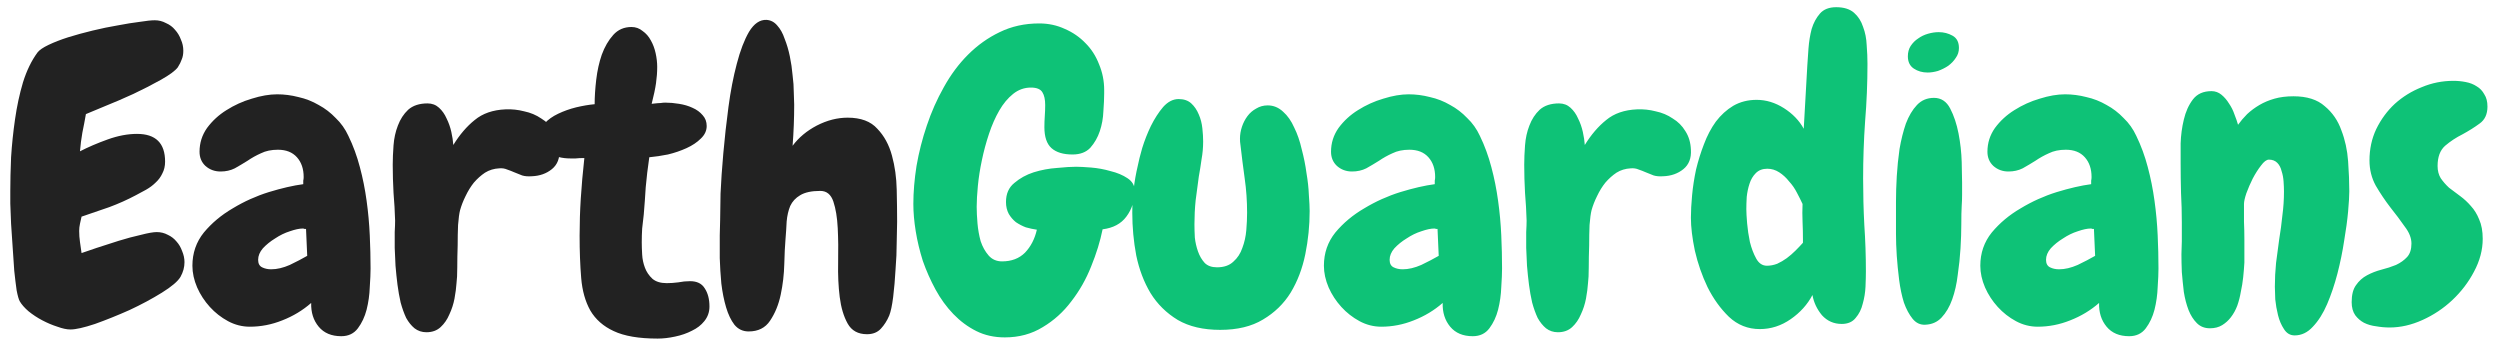
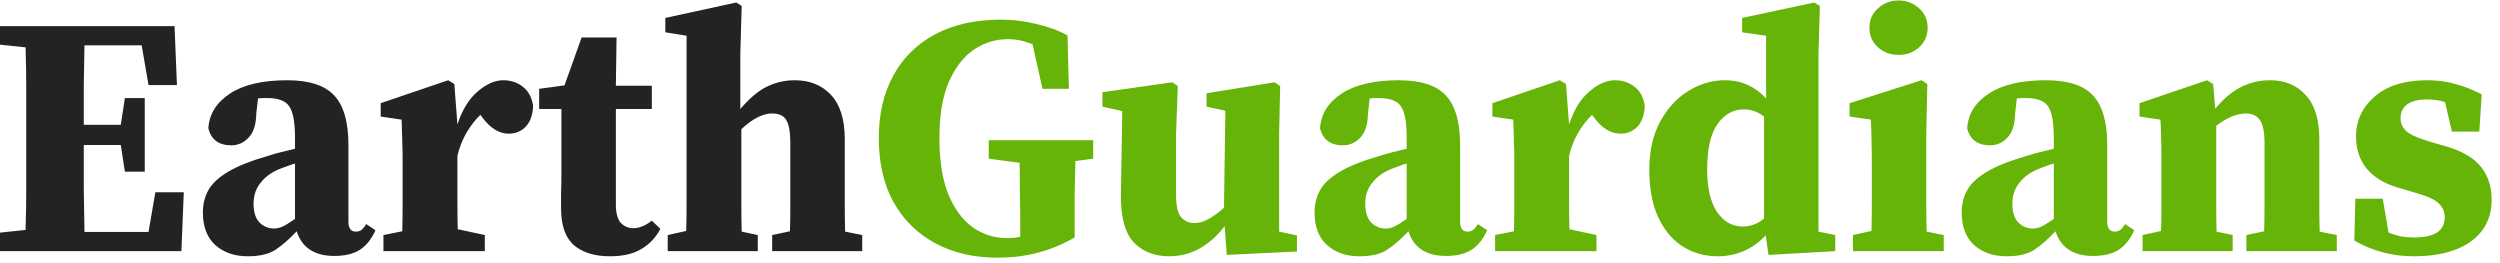
- <svg xmlns="http://www.w3.org/2000/svg" width="185" height="26" viewBox="0 0 185 26" fill="none">
-   <path d="M13.652 19.4C13.652 19.771 13.555 20.133 13.359 20.484C13.164 20.816 12.705 21.207 11.982 21.656C11.26 22.105 10.459 22.535 9.58 22.945C8.701 23.336 7.852 23.678 7.031 23.971C6.211 24.244 5.605 24.381 5.215 24.381C4.941 24.381 4.619 24.312 4.248 24.176C3.877 24.059 3.506 23.902 3.135 23.707C2.764 23.512 2.422 23.287 2.109 23.033C1.816 22.779 1.602 22.535 1.465 22.301C1.387 22.164 1.309 21.891 1.23 21.48C1.172 21.07 1.113 20.592 1.055 20.045C1.016 19.498 0.977 18.922 0.938 18.316C0.898 17.691 0.859 17.105 0.82 16.559C0.801 15.992 0.781 15.494 0.762 15.065C0.762 14.635 0.762 14.322 0.762 14.127C0.762 13.404 0.781 12.574 0.82 11.637C0.879 10.699 0.977 9.762 1.113 8.824C1.25 7.867 1.445 6.959 1.699 6.1C1.973 5.221 2.334 4.479 2.783 3.873C2.92 3.697 3.193 3.512 3.604 3.316C4.014 3.121 4.492 2.936 5.039 2.76C5.605 2.584 6.211 2.418 6.855 2.262C7.5 2.105 8.115 1.979 8.701 1.881C9.307 1.764 9.854 1.676 10.342 1.617C10.83 1.539 11.201 1.5 11.455 1.5C11.748 1.5 12.021 1.568 12.275 1.705C12.549 1.822 12.773 1.988 12.949 2.203C13.145 2.418 13.291 2.662 13.389 2.936C13.506 3.189 13.565 3.463 13.565 3.756C13.565 4.01 13.525 4.225 13.447 4.4C13.389 4.576 13.291 4.771 13.154 4.986C12.959 5.24 12.549 5.543 11.924 5.895C11.299 6.246 10.615 6.598 9.873 6.949C9.15 7.281 8.447 7.584 7.764 7.857C7.1 8.131 6.631 8.326 6.357 8.443C6.279 8.893 6.191 9.352 6.094 9.82C6.016 10.27 5.957 10.729 5.918 11.197C6.523 10.885 7.207 10.592 7.969 10.318C8.73 10.045 9.453 9.908 10.137 9.908C11.523 9.908 12.217 10.592 12.217 11.959C12.217 12.291 12.148 12.584 12.012 12.838C11.895 13.092 11.729 13.316 11.514 13.512C11.318 13.707 11.084 13.883 10.81 14.039C10.557 14.176 10.303 14.312 10.049 14.449C9.424 14.781 8.77 15.074 8.086 15.328C7.402 15.562 6.719 15.797 6.035 16.031C5.996 16.188 5.957 16.363 5.918 16.559C5.879 16.734 5.859 16.91 5.859 17.086C5.859 17.359 5.879 17.633 5.918 17.906C5.957 18.18 5.996 18.453 6.035 18.727C6.27 18.648 6.641 18.521 7.148 18.346C7.676 18.17 8.223 17.994 8.789 17.818C9.355 17.643 9.902 17.496 10.43 17.379C10.957 17.242 11.348 17.174 11.602 17.174C11.895 17.174 12.168 17.242 12.422 17.379C12.676 17.496 12.891 17.662 13.066 17.877C13.242 18.072 13.379 18.307 13.477 18.58C13.594 18.854 13.652 19.127 13.652 19.4ZM27.422 19.869C27.422 20.221 27.402 20.68 27.363 21.246C27.344 21.812 27.266 22.369 27.129 22.916C26.992 23.443 26.777 23.902 26.484 24.293C26.191 24.684 25.781 24.879 25.254 24.879C24.531 24.879 23.975 24.645 23.584 24.176C23.193 23.707 23.008 23.121 23.027 22.418C22.402 22.965 21.689 23.395 20.889 23.707C20.107 24.02 19.307 24.176 18.486 24.176C17.92 24.176 17.383 24.039 16.875 23.766C16.367 23.492 15.918 23.141 15.527 22.711C15.137 22.281 14.824 21.803 14.59 21.275C14.355 20.729 14.238 20.191 14.238 19.664C14.238 18.727 14.521 17.906 15.088 17.203C15.674 16.5 16.387 15.904 17.227 15.416C18.066 14.908 18.955 14.508 19.893 14.215C20.85 13.922 21.699 13.727 22.441 13.629C22.441 13.531 22.441 13.443 22.441 13.365C22.461 13.287 22.471 13.199 22.471 13.102C22.471 12.496 22.305 12.008 21.973 11.637C21.641 11.266 21.172 11.08 20.566 11.08C20.078 11.08 19.658 11.168 19.307 11.344C18.955 11.5 18.623 11.685 18.311 11.9C17.998 12.096 17.686 12.281 17.373 12.457C17.061 12.613 16.709 12.691 16.318 12.691C15.889 12.691 15.518 12.555 15.205 12.281C14.912 12.008 14.766 11.656 14.766 11.227C14.766 10.582 14.951 9.996 15.322 9.469C15.713 8.941 16.191 8.502 16.758 8.15C17.344 7.779 17.969 7.496 18.633 7.301C19.316 7.086 19.941 6.979 20.508 6.979C21.035 6.979 21.562 7.047 22.09 7.184C22.617 7.301 23.115 7.496 23.584 7.77C24.053 8.023 24.473 8.346 24.844 8.736C25.234 9.107 25.547 9.547 25.781 10.055C26.133 10.777 26.416 11.549 26.631 12.369C26.846 13.17 27.012 14 27.129 14.859C27.246 15.699 27.324 16.549 27.363 17.408C27.402 18.248 27.422 19.068 27.422 19.869ZM22.734 18.932L22.646 16.939C22.607 16.939 22.568 16.939 22.529 16.939C22.49 16.92 22.451 16.91 22.412 16.91C22.158 16.91 21.836 16.979 21.445 17.115C21.074 17.232 20.713 17.408 20.361 17.643C20.01 17.857 19.707 18.102 19.453 18.375C19.219 18.648 19.102 18.932 19.102 19.225C19.102 19.498 19.199 19.684 19.395 19.781C19.59 19.879 19.814 19.928 20.068 19.928C20.498 19.928 20.957 19.82 21.445 19.605C21.934 19.371 22.363 19.146 22.734 18.932ZM39.346 13.043C39.072 13.062 38.838 13.043 38.643 12.984C38.447 12.906 38.252 12.828 38.057 12.75C37.881 12.672 37.705 12.604 37.529 12.545C37.353 12.467 37.158 12.438 36.943 12.457C36.553 12.477 36.201 12.584 35.889 12.779C35.596 12.975 35.322 13.219 35.068 13.512C34.834 13.805 34.629 14.137 34.453 14.508C34.277 14.859 34.141 15.211 34.043 15.562C33.984 15.797 33.935 16.158 33.897 16.646C33.877 17.115 33.867 17.623 33.867 18.17C33.848 18.736 33.838 19.273 33.838 19.781C33.838 20.289 33.818 20.689 33.779 20.982C33.76 21.295 33.711 21.666 33.633 22.096C33.555 22.506 33.428 22.896 33.252 23.268C33.096 23.639 32.881 23.951 32.607 24.205C32.334 24.459 31.982 24.586 31.553 24.586C31.221 24.586 30.928 24.488 30.674 24.293C30.439 24.098 30.234 23.844 30.059 23.531C29.902 23.199 29.766 22.818 29.648 22.389C29.551 21.959 29.473 21.52 29.414 21.07C29.355 20.602 29.307 20.133 29.268 19.664C29.248 19.195 29.229 18.756 29.209 18.346C29.209 17.916 29.209 17.525 29.209 17.174C29.229 16.822 29.238 16.539 29.238 16.324C29.219 15.641 29.18 14.957 29.121 14.273C29.082 13.57 29.062 12.877 29.062 12.193C29.062 11.764 29.082 11.285 29.121 10.758C29.16 10.23 29.268 9.742 29.443 9.293C29.619 8.824 29.873 8.434 30.205 8.121C30.557 7.809 31.035 7.652 31.641 7.652C31.973 7.652 32.256 7.76 32.49 7.975C32.725 8.189 32.91 8.453 33.047 8.766C33.203 9.078 33.32 9.41 33.398 9.762C33.477 10.113 33.525 10.435 33.545 10.729C34.014 9.967 34.541 9.352 35.127 8.883C35.713 8.395 36.475 8.131 37.412 8.092C37.881 8.072 38.34 8.121 38.789 8.238C39.258 8.336 39.678 8.512 40.049 8.766C40.44 9 40.752 9.312 40.986 9.703C41.24 10.094 41.377 10.553 41.397 11.08C41.435 11.705 41.25 12.184 40.84 12.516C40.43 12.848 39.932 13.023 39.346 13.043ZM48.662 25.055C47.275 25.055 46.191 24.869 45.41 24.498C44.648 24.146 44.072 23.639 43.682 22.975C43.31 22.311 43.086 21.51 43.008 20.572C42.93 19.635 42.891 18.59 42.891 17.438C42.891 16.52 42.92 15.602 42.978 14.684C43.037 13.746 43.125 12.75 43.242 11.695C42.969 11.695 42.754 11.705 42.598 11.725C42.441 11.725 42.315 11.725 42.217 11.725C41.592 11.725 41.055 11.588 40.605 11.315C40.137 11.041 39.902 10.621 39.902 10.055C39.902 9.703 40.039 9.391 40.312 9.117C40.566 8.844 40.898 8.609 41.309 8.414C41.719 8.219 42.158 8.062 42.627 7.945C43.115 7.828 43.574 7.75 44.004 7.711C44.004 7.164 44.043 6.559 44.121 5.895C44.199 5.23 44.336 4.615 44.531 4.049C44.746 3.463 45.029 2.975 45.381 2.584C45.732 2.193 46.182 1.998 46.728 1.998C47.041 1.998 47.315 2.096 47.549 2.291C47.803 2.467 48.008 2.701 48.164 2.994C48.32 3.268 48.438 3.58 48.516 3.932C48.594 4.283 48.633 4.625 48.633 4.957C48.633 5.348 48.603 5.748 48.545 6.158C48.486 6.568 48.379 7.076 48.223 7.682C48.555 7.643 48.779 7.623 48.897 7.623C49.014 7.604 49.121 7.594 49.219 7.594C49.551 7.594 49.893 7.623 50.244 7.682C50.615 7.74 50.947 7.838 51.24 7.975C51.553 8.111 51.807 8.297 52.002 8.531C52.197 8.746 52.295 9.01 52.295 9.322C52.295 9.674 52.148 9.986 51.855 10.26C51.582 10.533 51.23 10.768 50.801 10.963C50.371 11.158 49.912 11.315 49.424 11.432C48.935 11.529 48.477 11.598 48.047 11.637C47.93 12.438 47.842 13.18 47.783 13.863C47.744 14.527 47.695 15.201 47.637 15.885C47.598 16.217 47.559 16.559 47.52 16.91C47.5 17.242 47.49 17.584 47.49 17.936C47.49 18.189 47.5 18.492 47.52 18.844C47.539 19.176 47.607 19.498 47.725 19.811C47.842 20.123 48.027 20.396 48.281 20.631C48.535 20.846 48.887 20.953 49.336 20.953C49.609 20.953 49.893 20.934 50.185 20.895C50.478 20.836 50.772 20.807 51.065 20.807C51.572 20.807 51.934 20.982 52.148 21.334C52.383 21.686 52.5 22.135 52.5 22.682C52.5 23.092 52.373 23.453 52.119 23.766C51.885 24.059 51.582 24.293 51.211 24.469C50.84 24.664 50.42 24.811 49.951 24.908C49.502 25.006 49.072 25.055 48.662 25.055ZM66.387 16.412C66.387 16.744 66.377 17.242 66.357 17.906C66.357 18.551 66.328 19.234 66.269 19.957C66.231 20.66 66.172 21.334 66.094 21.979C66.016 22.604 65.918 23.062 65.801 23.355C65.644 23.727 65.439 24.049 65.186 24.322C64.932 24.596 64.59 24.732 64.16 24.732C63.496 24.732 63.018 24.469 62.725 23.941C62.432 23.414 62.236 22.76 62.139 21.979C62.041 21.197 62.002 20.348 62.022 19.43C62.041 18.512 62.031 17.662 61.992 16.881C61.953 16.1 61.846 15.445 61.67 14.918C61.494 14.391 61.172 14.127 60.703 14.127C60.059 14.127 59.56 14.234 59.209 14.449C58.877 14.645 58.633 14.908 58.477 15.24C58.34 15.572 58.252 15.953 58.213 16.383C58.193 16.812 58.164 17.262 58.125 17.73C58.086 18.18 58.057 18.785 58.037 19.547C58.018 20.309 57.93 21.061 57.773 21.803C57.617 22.545 57.353 23.189 56.982 23.736C56.631 24.264 56.103 24.527 55.4 24.527C54.971 24.527 54.619 24.361 54.346 24.029C54.092 23.697 53.887 23.268 53.73 22.74C53.574 22.213 53.457 21.627 53.379 20.982C53.32 20.338 53.281 19.713 53.262 19.107C53.262 18.482 53.262 17.916 53.262 17.408C53.281 16.9 53.291 16.52 53.291 16.266C53.291 15.875 53.301 15.23 53.32 14.332C53.359 13.434 53.428 12.438 53.525 11.344C53.623 10.23 53.75 9.088 53.906 7.916C54.062 6.744 54.268 5.68 54.522 4.723C54.775 3.746 55.078 2.955 55.43 2.35C55.801 1.744 56.23 1.451 56.719 1.471C57.031 1.49 57.295 1.627 57.51 1.881C57.744 2.135 57.93 2.467 58.066 2.877C58.223 3.268 58.35 3.697 58.447 4.166C58.545 4.635 58.613 5.104 58.652 5.572C58.711 6.021 58.74 6.441 58.74 6.832C58.76 7.223 58.77 7.525 58.77 7.74C58.77 8.248 58.76 8.756 58.74 9.264C58.721 9.771 58.691 10.279 58.652 10.787C59.102 10.182 59.697 9.684 60.44 9.293C61.201 8.902 61.963 8.707 62.725 8.707C63.701 8.707 64.434 8.98 64.922 9.527C65.43 10.055 65.791 10.719 66.006 11.52C66.221 12.301 66.338 13.141 66.357 14.039C66.377 14.918 66.387 15.709 66.387 16.412Z" fill="#222222" />
-   <path d="M81.592 16.969C81.416 17.848 81.133 18.766 80.742 19.723C80.371 20.66 79.883 21.52 79.277 22.301C78.691 23.082 77.988 23.717 77.168 24.205C76.348 24.713 75.41 24.967 74.356 24.967C73.574 24.967 72.871 24.811 72.246 24.498C71.621 24.186 71.055 23.766 70.547 23.238C70.039 22.711 69.6 22.105 69.228 21.422C68.857 20.738 68.545 20.035 68.291 19.312C68.057 18.57 67.881 17.838 67.764 17.115C67.647 16.393 67.588 15.719 67.588 15.094C67.588 14.215 67.666 13.277 67.822 12.281C67.998 11.266 68.252 10.27 68.584 9.293C68.916 8.297 69.336 7.35 69.844 6.451C70.352 5.533 70.947 4.732 71.631 4.049C72.334 3.346 73.115 2.789 73.975 2.379C74.853 1.949 75.83 1.734 76.904 1.734C77.588 1.734 78.223 1.871 78.809 2.145C79.394 2.398 79.902 2.75 80.332 3.199C80.762 3.629 81.094 4.146 81.328 4.752C81.582 5.357 81.709 5.992 81.709 6.656V6.92C81.709 7.271 81.689 7.711 81.65 8.238C81.631 8.746 81.543 9.234 81.387 9.703C81.231 10.172 80.996 10.582 80.684 10.934C80.371 11.266 79.932 11.432 79.365 11.432C78.682 11.432 78.164 11.275 77.812 10.963C77.461 10.65 77.285 10.133 77.285 9.41C77.285 9.137 77.295 8.863 77.314 8.59C77.334 8.316 77.344 8.043 77.344 7.77C77.344 7.359 77.275 7.047 77.139 6.832C77.002 6.598 76.719 6.48 76.289 6.48C75.801 6.48 75.361 6.637 74.971 6.949C74.58 7.262 74.238 7.672 73.945 8.18C73.652 8.688 73.398 9.264 73.184 9.908C72.969 10.553 72.793 11.207 72.656 11.871C72.519 12.516 72.422 13.141 72.363 13.746C72.305 14.352 72.275 14.869 72.275 15.299C72.275 15.65 72.295 16.061 72.334 16.529C72.373 16.979 72.451 17.418 72.568 17.848C72.705 18.258 72.9 18.609 73.154 18.902C73.408 19.195 73.74 19.342 74.15 19.342C74.853 19.342 75.42 19.127 75.85 18.697C76.279 18.248 76.572 17.682 76.728 16.998C76.455 16.959 76.182 16.9 75.908 16.822C75.654 16.725 75.41 16.598 75.176 16.441C74.961 16.266 74.785 16.061 74.648 15.826C74.512 15.572 74.443 15.279 74.443 14.947C74.443 14.342 74.648 13.873 75.059 13.541C75.469 13.19 75.947 12.926 76.494 12.75C77.061 12.574 77.637 12.467 78.223 12.428C78.809 12.369 79.277 12.34 79.629 12.34C79.883 12.34 80.254 12.359 80.742 12.398C81.231 12.438 81.709 12.525 82.178 12.662C82.666 12.779 83.086 12.955 83.438 13.19C83.789 13.424 83.965 13.727 83.965 14.098C83.965 14.84 83.76 15.484 83.35 16.031C82.959 16.559 82.373 16.871 81.592 16.969ZM96.914 15.621C96.914 16.695 96.807 17.76 96.592 18.814C96.377 19.869 96.016 20.816 95.508 21.656C95 22.477 94.316 23.141 93.457 23.648C92.617 24.156 91.562 24.41 90.293 24.41C89.043 24.41 87.998 24.166 87.158 23.678C86.318 23.17 85.644 22.506 85.137 21.686C84.648 20.865 84.297 19.938 84.082 18.902C83.887 17.867 83.789 16.812 83.789 15.738C83.789 14.566 83.926 13.404 84.199 12.252C84.258 11.94 84.365 11.51 84.522 10.963C84.697 10.396 84.912 9.85 85.166 9.322C85.439 8.775 85.742 8.307 86.074 7.916C86.426 7.525 86.807 7.33 87.217 7.33C87.607 7.33 87.92 7.438 88.154 7.652C88.389 7.867 88.574 8.141 88.711 8.473C88.848 8.785 88.936 9.127 88.975 9.498C89.014 9.85 89.033 10.172 89.033 10.465C89.033 10.914 88.994 11.354 88.916 11.783C88.857 12.213 88.789 12.643 88.711 13.072C88.633 13.658 88.555 14.244 88.477 14.83C88.418 15.416 88.389 16.002 88.389 16.588C88.389 16.881 88.398 17.213 88.418 17.584C88.457 17.936 88.535 18.277 88.652 18.609C88.769 18.941 88.936 19.225 89.15 19.459C89.365 19.674 89.668 19.781 90.059 19.781C90.566 19.781 90.967 19.645 91.26 19.371C91.572 19.098 91.797 18.756 91.934 18.346C92.09 17.936 92.188 17.496 92.227 17.027C92.266 16.559 92.285 16.129 92.285 15.738C92.285 14.879 92.227 14.039 92.109 13.219C91.992 12.379 91.885 11.529 91.787 10.67C91.768 10.572 91.758 10.435 91.758 10.26C91.758 9.967 91.807 9.674 91.904 9.381C92.002 9.088 92.139 8.824 92.314 8.59C92.49 8.355 92.705 8.17 92.959 8.033C93.213 7.877 93.496 7.799 93.809 7.799C94.238 7.799 94.619 7.955 94.951 8.268C95.283 8.561 95.557 8.951 95.772 9.439C96.006 9.908 96.191 10.445 96.328 11.051C96.484 11.637 96.602 12.223 96.68 12.809C96.777 13.375 96.836 13.912 96.856 14.42C96.894 14.928 96.914 15.328 96.914 15.621ZM111.152 19.869C111.152 20.221 111.133 20.68 111.094 21.246C111.074 21.812 110.996 22.369 110.859 22.916C110.723 23.443 110.508 23.902 110.215 24.293C109.922 24.684 109.512 24.879 108.984 24.879C108.262 24.879 107.705 24.645 107.314 24.176C106.924 23.707 106.738 23.121 106.758 22.418C106.133 22.965 105.42 23.395 104.619 23.707C103.838 24.02 103.037 24.176 102.217 24.176C101.65 24.176 101.113 24.039 100.605 23.766C100.098 23.492 99.648 23.141 99.258 22.711C98.867 22.281 98.555 21.803 98.32 21.275C98.086 20.729 97.969 20.191 97.969 19.664C97.969 18.727 98.252 17.906 98.818 17.203C99.404 16.5 100.117 15.904 100.957 15.416C101.797 14.908 102.686 14.508 103.623 14.215C104.58 13.922 105.43 13.727 106.172 13.629C106.172 13.531 106.172 13.443 106.172 13.365C106.191 13.287 106.201 13.199 106.201 13.102C106.201 12.496 106.035 12.008 105.703 11.637C105.371 11.266 104.902 11.08 104.297 11.08C103.809 11.08 103.389 11.168 103.037 11.344C102.686 11.5 102.354 11.685 102.041 11.9C101.729 12.096 101.416 12.281 101.104 12.457C100.791 12.613 100.439 12.691 100.049 12.691C99.619 12.691 99.248 12.555 98.936 12.281C98.643 12.008 98.496 11.656 98.496 11.227C98.496 10.582 98.682 9.996 99.053 9.469C99.443 8.941 99.922 8.502 100.488 8.15C101.074 7.779 101.699 7.496 102.363 7.301C103.047 7.086 103.672 6.979 104.238 6.979C104.766 6.979 105.293 7.047 105.82 7.184C106.348 7.301 106.846 7.496 107.314 7.77C107.783 8.023 108.203 8.346 108.574 8.736C108.965 9.107 109.277 9.547 109.512 10.055C109.863 10.777 110.146 11.549 110.361 12.369C110.576 13.17 110.742 14 110.859 14.859C110.977 15.699 111.055 16.549 111.094 17.408C111.133 18.248 111.152 19.068 111.152 19.869ZM106.465 18.932L106.377 16.939C106.338 16.939 106.299 16.939 106.26 16.939C106.221 16.92 106.182 16.91 106.143 16.91C105.889 16.91 105.566 16.979 105.176 17.115C104.805 17.232 104.443 17.408 104.092 17.643C103.74 17.857 103.438 18.102 103.184 18.375C102.949 18.648 102.832 18.932 102.832 19.225C102.832 19.498 102.93 19.684 103.125 19.781C103.32 19.879 103.545 19.928 103.799 19.928C104.229 19.928 104.688 19.82 105.176 19.605C105.664 19.371 106.094 19.146 106.465 18.932ZM123.076 13.043C122.803 13.062 122.568 13.043 122.373 12.984C122.178 12.906 121.982 12.828 121.787 12.75C121.611 12.672 121.436 12.604 121.26 12.545C121.084 12.467 120.889 12.438 120.674 12.457C120.283 12.477 119.932 12.584 119.619 12.779C119.326 12.975 119.053 13.219 118.799 13.512C118.564 13.805 118.359 14.137 118.184 14.508C118.008 14.859 117.871 15.211 117.773 15.562C117.715 15.797 117.666 16.158 117.627 16.646C117.607 17.115 117.598 17.623 117.598 18.17C117.578 18.736 117.568 19.273 117.568 19.781C117.568 20.289 117.549 20.689 117.51 20.982C117.49 21.295 117.441 21.666 117.363 22.096C117.285 22.506 117.158 22.896 116.982 23.268C116.826 23.639 116.611 23.951 116.338 24.205C116.064 24.459 115.713 24.586 115.283 24.586C114.951 24.586 114.658 24.488 114.404 24.293C114.17 24.098 113.965 23.844 113.789 23.531C113.633 23.199 113.496 22.818 113.379 22.389C113.281 21.959 113.203 21.52 113.145 21.07C113.086 20.602 113.037 20.133 112.998 19.664C112.979 19.195 112.959 18.756 112.939 18.346C112.939 17.916 112.939 17.525 112.939 17.174C112.959 16.822 112.969 16.539 112.969 16.324C112.949 15.641 112.91 14.957 112.852 14.273C112.812 13.57 112.793 12.877 112.793 12.193C112.793 11.764 112.812 11.285 112.852 10.758C112.891 10.23 112.998 9.742 113.174 9.293C113.35 8.824 113.604 8.434 113.936 8.121C114.287 7.809 114.766 7.652 115.371 7.652C115.703 7.652 115.986 7.76 116.221 7.975C116.455 8.189 116.641 8.453 116.777 8.766C116.934 9.078 117.051 9.41 117.129 9.762C117.207 10.113 117.256 10.435 117.275 10.729C117.744 9.967 118.271 9.352 118.857 8.883C119.443 8.395 120.205 8.131 121.143 8.092C121.611 8.072 122.07 8.121 122.52 8.238C122.988 8.336 123.408 8.512 123.779 8.766C124.17 9 124.482 9.312 124.717 9.703C124.971 10.094 125.107 10.553 125.127 11.08C125.166 11.705 124.98 12.184 124.57 12.516C124.16 12.848 123.662 13.023 123.076 13.043ZM138.193 4.723C138.193 6.148 138.135 7.564 138.018 8.971C137.92 10.377 137.871 11.793 137.871 13.219C137.871 14.371 137.9 15.514 137.959 16.646C138.037 17.779 138.076 18.922 138.076 20.074C138.076 20.387 138.066 20.768 138.047 21.217C138.027 21.646 137.959 22.066 137.842 22.477C137.744 22.887 137.568 23.238 137.314 23.531C137.08 23.824 136.738 23.971 136.289 23.971C135.703 23.971 135.215 23.756 134.824 23.326C134.453 22.877 134.219 22.379 134.121 21.832C133.75 22.535 133.213 23.131 132.51 23.619C131.807 24.107 131.045 24.352 130.225 24.352C129.346 24.352 128.584 24.049 127.939 23.443C127.314 22.838 126.787 22.105 126.357 21.246C125.947 20.387 125.635 19.488 125.42 18.551C125.225 17.613 125.127 16.803 125.127 16.119C125.127 15.631 125.156 15.074 125.215 14.449C125.273 13.824 125.371 13.19 125.508 12.545C125.664 11.9 125.859 11.275 126.094 10.67C126.328 10.045 126.621 9.488 126.973 9C127.344 8.512 127.773 8.121 128.262 7.828C128.77 7.535 129.346 7.389 129.99 7.389C130.693 7.389 131.367 7.594 132.012 8.004C132.656 8.414 133.145 8.922 133.477 9.527L133.74 4.869C133.76 4.498 133.789 4.068 133.828 3.58C133.867 3.072 133.945 2.594 134.062 2.145C134.199 1.695 134.404 1.314 134.678 1.002C134.951 0.689 135.352 0.533 135.879 0.533C136.445 0.533 136.885 0.67 137.197 0.943C137.51 1.217 137.734 1.568 137.871 1.998C138.027 2.408 138.115 2.857 138.135 3.346C138.174 3.834 138.193 4.293 138.193 4.723ZM133.418 17.73C133.418 17.281 133.408 16.842 133.389 16.412C133.369 15.982 133.369 15.543 133.389 15.094C133.271 14.84 133.135 14.566 132.979 14.273C132.822 13.961 132.627 13.678 132.393 13.424C132.178 13.15 131.934 12.926 131.66 12.75C131.387 12.574 131.094 12.486 130.781 12.486C130.43 12.486 130.146 12.594 129.932 12.809C129.717 13.023 129.561 13.287 129.463 13.6C129.365 13.893 129.297 14.215 129.258 14.566C129.238 14.918 129.229 15.221 129.229 15.475C129.229 15.709 129.248 16.061 129.287 16.529C129.326 16.979 129.395 17.438 129.492 17.906C129.609 18.375 129.766 18.785 129.961 19.137C130.156 19.488 130.42 19.664 130.752 19.664C131.006 19.664 131.26 19.615 131.514 19.518C131.768 19.4 132.002 19.264 132.217 19.107C132.451 18.932 132.666 18.746 132.861 18.551C133.076 18.336 133.262 18.141 133.418 17.965V17.73ZM144.961 3.551C144.961 3.824 144.883 4.068 144.727 4.283C144.59 4.498 144.404 4.693 144.17 4.869C143.936 5.025 143.682 5.152 143.408 5.25C143.135 5.328 142.881 5.367 142.646 5.367C142.256 5.367 141.914 5.27 141.621 5.074C141.328 4.879 141.182 4.576 141.182 4.166C141.182 3.873 141.25 3.619 141.387 3.404C141.543 3.17 141.729 2.984 141.943 2.848C142.158 2.691 142.402 2.574 142.676 2.496C142.949 2.418 143.213 2.379 143.467 2.379C143.838 2.379 144.18 2.467 144.492 2.643C144.805 2.818 144.961 3.121 144.961 3.551ZM145.195 13.512C145.195 13.785 145.195 14.078 145.195 14.391C145.195 14.684 145.186 14.967 145.166 15.24C145.146 15.572 145.137 16.021 145.137 16.588C145.137 17.135 145.117 17.73 145.078 18.375C145.039 19.02 144.971 19.674 144.873 20.338C144.795 21.002 144.658 21.607 144.463 22.154C144.268 22.701 144.004 23.15 143.672 23.502C143.359 23.834 142.959 24.01 142.471 24.029C142.1 24.049 141.787 23.902 141.533 23.59C141.279 23.277 141.064 22.877 140.889 22.389C140.732 21.881 140.615 21.324 140.537 20.719C140.459 20.094 140.4 19.498 140.361 18.932C140.322 18.346 140.303 17.809 140.303 17.32C140.303 16.832 140.303 16.471 140.303 16.236C140.303 15.924 140.303 15.484 140.303 14.918C140.303 14.332 140.322 13.707 140.361 13.043C140.4 12.379 140.469 11.705 140.566 11.021C140.684 10.338 140.84 9.713 141.035 9.146C141.25 8.58 141.523 8.121 141.855 7.77C142.188 7.418 142.607 7.242 143.115 7.242C143.643 7.242 144.043 7.506 144.316 8.033C144.59 8.561 144.795 9.176 144.932 9.879C145.068 10.582 145.146 11.285 145.166 11.988C145.186 12.672 145.195 13.18 145.195 13.512ZM159.727 19.869C159.727 20.221 159.707 20.68 159.668 21.246C159.648 21.812 159.57 22.369 159.434 22.916C159.297 23.443 159.082 23.902 158.789 24.293C158.496 24.684 158.086 24.879 157.559 24.879C156.836 24.879 156.279 24.645 155.889 24.176C155.498 23.707 155.312 23.121 155.332 22.418C154.707 22.965 153.994 23.395 153.193 23.707C152.412 24.02 151.611 24.176 150.791 24.176C150.225 24.176 149.688 24.039 149.18 23.766C148.672 23.492 148.223 23.141 147.832 22.711C147.441 22.281 147.129 21.803 146.895 21.275C146.66 20.729 146.543 20.191 146.543 19.664C146.543 18.727 146.826 17.906 147.393 17.203C147.979 16.5 148.691 15.904 149.531 15.416C150.371 14.908 151.26 14.508 152.197 14.215C153.154 13.922 154.004 13.727 154.746 13.629C154.746 13.531 154.746 13.443 154.746 13.365C154.766 13.287 154.775 13.199 154.775 13.102C154.775 12.496 154.609 12.008 154.277 11.637C153.945 11.266 153.477 11.08 152.871 11.08C152.383 11.08 151.963 11.168 151.611 11.344C151.26 11.5 150.928 11.685 150.615 11.9C150.303 12.096 149.99 12.281 149.678 12.457C149.365 12.613 149.014 12.691 148.623 12.691C148.193 12.691 147.822 12.555 147.51 12.281C147.217 12.008 147.07 11.656 147.07 11.227C147.07 10.582 147.256 9.996 147.627 9.469C148.018 8.941 148.496 8.502 149.062 8.15C149.648 7.779 150.273 7.496 150.938 7.301C151.621 7.086 152.246 6.979 152.812 6.979C153.34 6.979 153.867 7.047 154.395 7.184C154.922 7.301 155.42 7.496 155.889 7.77C156.357 8.023 156.777 8.346 157.148 8.736C157.539 9.107 157.852 9.547 158.086 10.055C158.438 10.777 158.721 11.549 158.936 12.369C159.15 13.17 159.316 14 159.434 14.859C159.551 15.699 159.629 16.549 159.668 17.408C159.707 18.248 159.727 19.068 159.727 19.869ZM155.039 18.932L154.951 16.939C154.912 16.939 154.873 16.939 154.834 16.939C154.795 16.92 154.756 16.91 154.717 16.91C154.463 16.91 154.141 16.979 153.75 17.115C153.379 17.232 153.018 17.408 152.666 17.643C152.314 17.857 152.012 18.102 151.758 18.375C151.523 18.648 151.406 18.932 151.406 19.225C151.406 19.498 151.504 19.684 151.699 19.781C151.895 19.879 152.119 19.928 152.373 19.928C152.803 19.928 153.262 19.82 153.75 19.605C154.238 19.371 154.668 19.146 155.039 18.932ZM169.805 24.82C169.473 24.82 169.209 24.664 169.014 24.352C168.818 24.059 168.672 23.717 168.574 23.326C168.477 22.936 168.408 22.545 168.369 22.154C168.35 21.744 168.34 21.432 168.34 21.217C168.34 20.631 168.369 20.045 168.428 19.459C168.506 18.873 168.584 18.287 168.662 17.701C168.76 17.115 168.838 16.529 168.896 15.943C168.975 15.357 169.014 14.771 169.014 14.185C169.014 13.951 169.004 13.697 168.984 13.424C168.965 13.15 168.916 12.896 168.838 12.662C168.779 12.408 168.672 12.203 168.516 12.047C168.359 11.891 168.154 11.812 167.9 11.812C167.725 11.812 167.529 11.959 167.314 12.252C167.1 12.525 166.895 12.848 166.699 13.219C166.523 13.57 166.367 13.932 166.23 14.303C166.113 14.654 166.055 14.918 166.055 15.094C166.055 15.523 166.055 15.963 166.055 16.412C166.074 16.842 166.084 17.281 166.084 17.73V19.43C166.064 19.781 166.035 20.143 165.996 20.514C165.957 20.885 165.898 21.246 165.82 21.598C165.762 21.949 165.674 22.291 165.557 22.623C165.439 22.936 165.283 23.219 165.088 23.473C164.912 23.707 164.697 23.902 164.443 24.059C164.189 24.215 163.887 24.293 163.535 24.293C163.145 24.293 162.822 24.166 162.568 23.912C162.314 23.658 162.109 23.336 161.953 22.945C161.797 22.535 161.68 22.086 161.602 21.598C161.543 21.09 161.494 20.602 161.455 20.133C161.436 19.645 161.426 19.205 161.426 18.814C161.445 18.404 161.455 18.082 161.455 17.848V16.471C161.455 15.729 161.436 14.996 161.396 14.273C161.377 13.551 161.367 12.828 161.367 12.105C161.367 11.715 161.367 11.217 161.367 10.611C161.387 10.006 161.465 9.42 161.602 8.854C161.738 8.268 161.963 7.77 162.275 7.359C162.588 6.949 163.047 6.744 163.652 6.744C163.926 6.744 164.17 6.832 164.385 7.008C164.6 7.184 164.785 7.398 164.941 7.652C165.117 7.906 165.254 8.18 165.352 8.473C165.469 8.766 165.557 9.02 165.615 9.234C165.811 8.961 166.035 8.697 166.289 8.443C166.562 8.189 166.865 7.965 167.197 7.77C167.529 7.574 167.9 7.418 168.311 7.301C168.721 7.184 169.189 7.125 169.717 7.125C170.713 7.125 171.484 7.369 172.031 7.857C172.598 8.326 173.008 8.922 173.262 9.645C173.535 10.348 173.701 11.109 173.76 11.93C173.818 12.75 173.848 13.492 173.848 14.156C173.848 14.488 173.818 14.986 173.76 15.65C173.701 16.295 173.604 17.018 173.467 17.818C173.35 18.6 173.184 19.41 172.969 20.25C172.754 21.07 172.5 21.822 172.207 22.506C171.914 23.189 171.562 23.746 171.152 24.176C170.762 24.605 170.312 24.82 169.805 24.82ZM184.072 7.887C184.072 8.453 183.877 8.873 183.486 9.146C183.115 9.42 182.695 9.684 182.227 9.938C181.758 10.172 181.328 10.455 180.938 10.787C180.566 11.119 180.381 11.617 180.381 12.281C180.381 12.633 180.459 12.935 180.615 13.19C180.791 13.443 180.996 13.678 181.23 13.893C181.484 14.088 181.758 14.293 182.051 14.508C182.344 14.723 182.607 14.967 182.842 15.24C183.096 15.514 183.301 15.846 183.457 16.236C183.633 16.627 183.721 17.105 183.721 17.672C183.721 18.492 183.506 19.303 183.076 20.104C182.666 20.885 182.129 21.588 181.465 22.213C180.82 22.818 180.088 23.307 179.268 23.678C178.447 24.049 177.637 24.234 176.836 24.234C176.504 24.234 176.172 24.205 175.84 24.146C175.508 24.107 175.205 24.02 174.932 23.883C174.678 23.746 174.463 23.561 174.287 23.326C174.111 23.072 174.023 22.75 174.023 22.359C174.023 21.812 174.131 21.393 174.346 21.1C174.561 20.787 174.834 20.543 175.166 20.367C175.498 20.191 175.85 20.055 176.221 19.957C176.611 19.859 176.973 19.742 177.305 19.605C177.637 19.449 177.91 19.254 178.125 19.02C178.34 18.785 178.447 18.453 178.447 18.023C178.447 17.613 178.281 17.193 177.949 16.764C177.637 16.314 177.285 15.846 176.895 15.357C176.504 14.85 176.143 14.312 175.811 13.746C175.498 13.18 175.342 12.555 175.342 11.871C175.342 11.031 175.508 10.26 175.84 9.557C176.191 8.834 176.65 8.209 177.217 7.682C177.803 7.154 178.467 6.744 179.209 6.451C179.951 6.139 180.732 5.982 181.553 5.982C181.865 5.982 182.168 6.012 182.461 6.07C182.773 6.129 183.047 6.236 183.281 6.393C183.516 6.529 183.701 6.725 183.838 6.979C183.994 7.213 184.072 7.516 184.072 7.887Z" fill="#0EC277" />
+ <svg xmlns="http://www.w3.org/2000/svg" width="219" height="23" viewBox="0 0 219 23" fill="none">
+   <path d="M-0.01 3.91V2.29H15.29L15.5 7.45H13.01L12.41 3.97H7.4C7.38 5.11 7.36 6.26 7.34 7.42C7.34 8.58 7.34 9.75 7.34 10.93H10.58L10.94 8.59H12.68V15.04H10.94L10.58 12.7H7.34C7.34 14.08 7.34 15.39 7.34 16.63C7.36 17.87 7.38 19.1 7.4 20.32H13.01L13.61 16.84H16.1L15.89 22H-0.01V20.38L2.24 20.14C2.28 18.92 2.3 17.69 2.3 16.45C2.3 15.21 2.3 13.96 2.3 12.7V11.59C2.3 10.35 2.3 9.11 2.3 7.87C2.3 6.61 2.28 5.37 2.24 4.15L-0.01 3.91ZM29.292 22.42C27.552 22.42 26.452 21.7 25.992 20.26C25.352 20.94 24.732 21.48 24.132 21.88C23.552 22.26 22.742 22.45 21.702 22.45C20.542 22.45 19.592 22.12 18.852 21.46C18.132 20.8 17.772 19.85 17.772 18.61C17.772 17.89 17.932 17.24 18.252 16.66C18.572 16.08 19.152 15.54 19.992 15.04C20.832 14.54 22.022 14.07 23.562 13.63C23.862 13.53 24.212 13.43 24.612 13.33C25.012 13.23 25.422 13.13 25.842 13.03V12.04C25.842 10.7 25.672 9.79 25.332 9.31C25.012 8.83 24.372 8.59 23.412 8.59C23.272 8.59 23.142 8.59 23.022 8.59C22.902 8.59 22.762 8.6 22.602 8.62L22.452 9.94C22.432 10.92 22.202 11.63 21.762 12.07C21.342 12.51 20.842 12.73 20.262 12.73C19.162 12.73 18.492 12.23 18.252 11.23C18.332 9.99 18.962 8.98 20.142 8.2C21.322 7.42 22.992 7.03 25.152 7.03C27.072 7.03 28.442 7.47 29.262 8.35C30.102 9.23 30.522 10.68 30.522 12.7V19.42C30.522 20 30.742 20.29 31.182 20.29C31.342 20.29 31.492 20.25 31.632 20.17C31.772 20.07 31.922 19.89 32.082 19.63L32.892 20.17C32.532 20.97 32.062 21.55 31.482 21.91C30.922 22.25 30.192 22.42 29.292 22.42ZM22.212 17.83C22.212 18.57 22.382 19.12 22.722 19.48C23.082 19.84 23.512 20.02 24.012 20.02C24.232 20.02 24.462 19.97 24.702 19.87C24.942 19.77 25.322 19.54 25.842 19.18V14.32C25.582 14.4 25.322 14.49 25.062 14.59C24.822 14.67 24.612 14.75 24.432 14.83C23.752 15.11 23.212 15.51 22.812 16.03C22.412 16.53 22.212 17.13 22.212 17.83ZM33.589 22V20.59L35.239 20.26C35.259 19.52 35.269 18.73 35.269 17.89C35.269 17.05 35.269 16.32 35.269 15.7V13.93C35.269 13.37 35.259 12.91 35.239 12.55C35.239 12.19 35.229 11.86 35.209 11.56C35.209 11.24 35.199 10.88 35.179 10.48L33.349 10.21V9.04L39.259 7.03L39.799 7.36L40.069 10.9C40.489 9.62 41.079 8.66 41.839 8.02C42.599 7.36 43.349 7.03 44.089 7.03C44.749 7.03 45.319 7.22 45.799 7.6C46.279 7.96 46.579 8.51 46.699 9.25C46.679 10.03 46.469 10.64 46.069 11.08C45.669 11.5 45.169 11.71 44.569 11.71C43.729 11.71 42.959 11.24 42.259 10.3L42.079 10.06C41.639 10.48 41.229 11.01 40.849 11.65C40.489 12.29 40.229 12.96 40.069 13.66V15.7C40.069 16.32 40.069 17.03 40.069 17.83C40.069 18.63 40.079 19.38 40.099 20.08L42.469 20.59V22H33.589ZM53.44 22.45C52.1 22.45 51.05 22.13 50.29 21.49C49.53 20.83 49.15 19.76 49.15 18.28C49.15 17.76 49.15 17.28 49.15 16.84C49.17 16.38 49.18 15.86 49.18 15.28V9.55H47.23V7.78L49.45 7.48L50.95 3.28H54.01L53.95 7.51H57.1V9.55H53.95V17.95C53.95 18.65 54.09 19.17 54.37 19.51C54.67 19.83 55.04 19.99 55.48 19.99C56 19.99 56.54 19.77 57.1 19.33L57.85 20.05C57.45 20.81 56.89 21.4 56.17 21.82C55.47 22.24 54.56 22.45 53.44 22.45ZM58.492 22V20.59L60.112 20.23C60.132 19.51 60.142 18.73 60.142 17.89C60.142 17.05 60.142 16.32 60.142 15.7V3.13L58.282 2.83V1.57L64.492 0.22L64.972 0.52L64.852 4.72V9.55C65.652 8.61 66.422 7.96 67.162 7.6C67.922 7.22 68.742 7.03 69.622 7.03C70.942 7.03 72.002 7.46 72.802 8.32C73.602 9.18 74.002 10.47 74.002 12.19V15.7C74.002 16.36 74.002 17.11 74.002 17.95C74.002 18.77 74.012 19.55 74.032 20.29L75.532 20.59V22H67.642V20.59L69.202 20.26C69.222 19.52 69.232 18.74 69.232 17.92C69.232 17.08 69.232 16.34 69.232 15.7V12.55C69.232 11.57 69.112 10.89 68.872 10.51C68.652 10.13 68.232 9.94 67.612 9.94C67.212 9.94 66.782 10.06 66.322 10.3C65.862 10.54 65.402 10.88 64.942 11.32V15.7C64.942 16.32 64.942 17.06 64.942 17.92C64.942 18.76 64.952 19.55 64.972 20.29L66.382 20.59V22H58.492Z" fill="#232323" />
+   <path d="M87.363 22.57C85.303 22.57 83.493 22.15 81.933 21.31C80.373 20.47 79.153 19.27 78.273 17.71C77.413 16.15 76.983 14.28 76.983 12.1C76.983 10 77.403 8.18 78.243 6.64C79.083 5.08 80.303 3.87 81.903 3.01C83.523 2.15 85.463 1.72 87.723 1.72C88.703 1.72 89.693 1.84 90.693 2.08C91.713 2.3 92.653 2.64 93.513 3.1L93.633 7.78H91.323L90.453 3.88C89.733 3.58 89.013 3.43 88.293 3.43C87.213 3.43 86.213 3.74 85.293 4.36C84.393 4.98 83.663 5.93 83.103 7.21C82.563 8.47 82.293 10.1 82.293 12.1C82.293 14.08 82.553 15.72 83.073 17.02C83.613 18.32 84.333 19.29 85.233 19.93C86.133 20.55 87.133 20.86 88.233 20.86C88.673 20.86 89.053 20.82 89.373 20.74V19.45C89.373 18.57 89.363 17.7 89.343 16.84C89.343 15.98 89.333 15.12 89.313 14.26L86.613 13.9V12.28H95.763V13.9L94.203 14.11C94.183 15.01 94.163 15.91 94.143 16.81C94.143 17.69 94.143 18.6 94.143 19.54V20.8C93.103 21.4 92.043 21.84 90.963 22.12C89.883 22.42 88.683 22.57 87.363 22.57ZM107.462 22.33L107.282 19.81C106.642 20.65 105.912 21.3 105.092 21.76C104.272 22.22 103.382 22.45 102.422 22.45C101.142 22.45 100.112 22.05 99.332 21.25C98.552 20.43 98.172 19.03 98.192 17.05L98.312 9.73L96.572 9.34V8.08L102.692 7.21L103.172 7.54L103.022 11.77V17.08C103.022 18 103.162 18.64 103.442 19C103.742 19.36 104.142 19.54 104.642 19.54C105.062 19.54 105.492 19.41 105.932 19.15C106.392 18.89 106.822 18.57 107.222 18.19L107.342 9.7L105.692 9.34V8.17L111.662 7.21L112.142 7.54L112.052 11.77V20.29L113.612 20.62V22.03L107.462 22.33ZM126.675 22.42C124.935 22.42 123.835 21.7 123.375 20.26C122.735 20.94 122.115 21.48 121.515 21.88C120.935 22.26 120.125 22.45 119.085 22.45C117.925 22.45 116.975 22.12 116.235 21.46C115.515 20.8 115.155 19.85 115.155 18.61C115.155 17.89 115.315 17.24 115.635 16.66C115.955 16.08 116.535 15.54 117.375 15.04C118.215 14.54 119.405 14.07 120.945 13.63C121.245 13.53 121.595 13.43 121.995 13.33C122.395 13.23 122.805 13.13 123.225 13.03V12.04C123.225 10.7 123.055 9.79 122.715 9.31C122.395 8.83 121.755 8.59 120.795 8.59C120.655 8.59 120.525 8.59 120.405 8.59C120.285 8.59 120.145 8.6 119.985 8.62L119.835 9.94C119.815 10.92 119.585 11.63 119.145 12.07C118.725 12.51 118.225 12.73 117.645 12.73C116.545 12.73 115.875 12.23 115.635 11.23C115.715 9.99 116.345 8.98 117.525 8.2C118.705 7.42 120.375 7.03 122.535 7.03C124.455 7.03 125.825 7.47 126.645 8.35C127.485 9.23 127.905 10.68 127.905 12.7V19.42C127.905 20 128.125 20.29 128.565 20.29C128.725 20.29 128.875 20.25 129.015 20.17C129.155 20.07 129.305 19.89 129.465 19.63L130.275 20.17C129.915 20.97 129.445 21.55 128.865 21.91C128.305 22.25 127.575 22.42 126.675 22.42ZM119.595 17.83C119.595 18.57 119.765 19.12 120.105 19.48C120.465 19.84 120.895 20.02 121.395 20.02C121.615 20.02 121.845 19.97 122.085 19.87C122.325 19.77 122.705 19.54 123.225 19.18V14.32C122.965 14.4 122.705 14.49 122.445 14.59C122.205 14.67 121.995 14.75 121.815 14.83C121.135 15.11 120.595 15.51 120.195 16.03C119.795 16.53 119.595 17.13 119.595 17.83ZM130.972 22V20.59L132.622 20.26C132.642 19.52 132.652 18.73 132.652 17.89C132.652 17.05 132.652 16.32 132.652 15.7V13.93C132.652 13.37 132.642 12.91 132.622 12.55C132.622 12.19 132.612 11.86 132.592 11.56C132.592 11.24 132.582 10.88 132.562 10.48L130.732 10.21V9.04L136.642 7.03L137.182 7.36L137.452 10.9C137.872 9.62 138.462 8.66 139.222 8.02C139.982 7.36 140.732 7.03 141.472 7.03C142.132 7.03 142.702 7.22 143.182 7.6C143.662 7.96 143.962 8.51 144.082 9.25C144.062 10.03 143.852 10.64 143.452 11.08C143.052 11.5 142.552 11.71 141.952 11.71C141.112 11.71 140.342 11.24 139.642 10.3L139.462 10.06C139.022 10.48 138.612 11.01 138.232 11.65C137.872 12.29 137.612 12.96 137.452 13.66V15.7C137.452 16.32 137.452 17.03 137.452 17.83C137.452 18.63 137.462 19.38 137.482 20.08L139.852 20.59V22H130.972ZM149.549 14.83C149.549 16.47 149.839 17.72 150.419 18.58C150.999 19.42 151.749 19.84 152.669 19.84C153.349 19.84 153.969 19.61 154.529 19.15V10.21C153.989 9.79 153.399 9.58 152.759 9.58C151.839 9.58 151.069 10.01 150.449 10.87C149.849 11.73 149.549 13.05 149.549 14.83ZM154.919 22.33L154.679 20.62C153.519 21.84 152.109 22.45 150.449 22.45C149.329 22.45 148.309 22.16 147.389 21.58C146.489 21 145.779 20.15 145.259 19.03C144.739 17.89 144.479 16.51 144.479 14.89C144.479 13.25 144.789 11.85 145.409 10.69C146.049 9.51 146.869 8.61 147.869 7.99C148.889 7.35 149.959 7.03 151.079 7.03C151.859 7.03 152.539 7.17 153.119 7.45C153.699 7.71 154.229 8.1 154.709 8.62V3.13L152.609 2.83V1.57L158.939 0.22L159.419 0.52L159.299 4.72V20.29L160.769 20.59V22L154.919 22.33ZM162.322 22V20.59L163.942 20.23C163.962 19.51 163.972 18.73 163.972 17.89C163.972 17.05 163.972 16.32 163.972 15.7V14.26C163.972 13.44 163.962 12.76 163.942 12.22C163.942 11.66 163.922 11.08 163.882 10.48L162.022 10.21V9.04L168.322 7.03L168.832 7.36L168.742 11.71V15.7C168.742 16.32 168.742 17.06 168.742 17.92C168.742 18.76 168.752 19.55 168.772 20.29L170.272 20.59V22H162.322ZM166.312 4.81C165.612 4.81 165.012 4.59 164.512 4.15C164.012 3.69 163.762 3.12 163.762 2.44C163.762 1.74 164.012 1.17 164.512 0.73C165.012 0.27 165.612 0.04 166.312 0.04C167.012 0.04 167.612 0.27 168.112 0.73C168.612 1.17 168.862 1.74 168.862 2.44C168.862 3.12 168.612 3.69 168.112 4.15C167.612 4.59 167.012 4.81 166.312 4.81ZM183.364 22.42C181.624 22.42 180.524 21.7 180.064 20.26C179.424 20.94 178.804 21.48 178.204 21.88C177.624 22.26 176.814 22.45 175.774 22.45C174.614 22.45 173.664 22.12 172.924 21.46C172.204 20.8 171.844 19.85 171.844 18.61C171.844 17.89 172.004 17.24 172.324 16.66C172.644 16.08 173.224 15.54 174.064 15.04C174.904 14.54 176.094 14.07 177.634 13.63C177.934 13.53 178.284 13.43 178.684 13.33C179.084 13.23 179.494 13.13 179.914 13.03V12.04C179.914 10.7 179.744 9.79 179.404 9.31C179.084 8.83 178.444 8.59 177.484 8.59C177.344 8.59 177.214 8.59 177.094 8.59C176.974 8.59 176.834 8.6 176.674 8.62L176.524 9.94C176.504 10.92 176.274 11.63 175.834 12.07C175.414 12.51 174.914 12.73 174.334 12.73C173.234 12.73 172.564 12.23 172.324 11.23C172.404 9.99 173.034 8.98 174.214 8.2C175.394 7.42 177.064 7.03 179.224 7.03C181.144 7.03 182.514 7.47 183.334 8.35C184.174 9.23 184.594 10.68 184.594 12.7V19.42C184.594 20 184.814 20.29 185.254 20.29C185.414 20.29 185.564 20.25 185.704 20.17C185.844 20.07 185.994 19.89 186.154 19.63L186.964 20.17C186.604 20.97 186.134 21.55 185.554 21.91C184.994 22.25 184.264 22.42 183.364 22.42ZM176.284 17.83C176.284 18.57 176.454 19.12 176.794 19.48C177.154 19.84 177.584 20.02 178.084 20.02C178.304 20.02 178.534 19.97 178.774 19.87C179.014 19.77 179.394 19.54 179.914 19.18V14.32C179.654 14.4 179.394 14.49 179.134 14.59C178.894 14.67 178.684 14.75 178.504 14.83C177.824 15.11 177.284 15.51 176.884 16.03C176.484 16.53 176.284 17.13 176.284 17.83ZM187.692 22V20.59L189.312 20.23C189.332 19.51 189.342 18.73 189.342 17.89C189.342 17.05 189.342 16.32 189.342 15.7V13.96C189.342 13.14 189.332 12.51 189.312 12.07C189.312 11.61 189.292 11.08 189.252 10.48L187.422 10.21V9.04L193.332 7.03L193.872 7.36L194.052 9.52C194.832 8.6 195.602 7.96 196.362 7.6C197.142 7.22 197.972 7.03 198.852 7.03C200.152 7.03 201.192 7.46 201.972 8.32C202.772 9.18 203.172 10.47 203.172 12.19V15.7C203.172 16.36 203.172 17.11 203.172 17.95C203.172 18.77 203.182 19.55 203.202 20.29L204.702 20.59V22H196.782V20.59L198.342 20.26C198.362 19.52 198.372 18.74 198.372 17.92C198.372 17.08 198.372 16.34 198.372 15.7V12.55C198.372 11.59 198.242 10.92 197.982 10.54C197.722 10.14 197.302 9.94 196.722 9.94C195.942 9.94 195.082 10.3 194.142 11.02V15.7C194.142 16.32 194.142 17.06 194.142 17.92C194.142 18.76 194.152 19.55 194.172 20.29L195.582 20.59V22H187.692ZM211.458 22.45C209.558 22.45 207.818 21.99 206.238 21.07L206.328 17.41H208.728L209.238 20.38C209.598 20.52 209.958 20.63 210.318 20.71C210.678 20.77 211.068 20.8 211.488 20.8C212.348 20.8 213.008 20.66 213.468 20.38C213.928 20.08 214.158 19.63 214.158 19.03C214.158 18.57 213.988 18.17 213.648 17.83C213.308 17.49 212.638 17.18 211.638 16.9L210.018 16.42C208.858 16.08 207.958 15.53 207.318 14.77C206.698 14.01 206.388 13.07 206.388 11.95C206.388 10.57 206.928 9.41 208.008 8.47C209.088 7.51 210.638 7.03 212.658 7.03C213.538 7.03 214.348 7.14 215.088 7.36C215.848 7.56 216.618 7.86 217.398 8.26L217.188 11.53H214.788L214.188 8.95C213.768 8.79 213.218 8.71 212.538 8.71C211.858 8.71 211.308 8.85 210.888 9.13C210.488 9.41 210.288 9.83 210.288 10.39C210.288 10.79 210.448 11.15 210.768 11.47C211.088 11.77 211.768 12.08 212.808 12.4L214.278 12.82C215.698 13.24 216.718 13.84 217.338 14.62C217.958 15.4 218.268 16.35 218.268 17.47C218.268 19.05 217.658 20.28 216.438 21.16C215.238 22.02 213.578 22.45 211.458 22.45Z" fill="#66B407" />
</svg>
